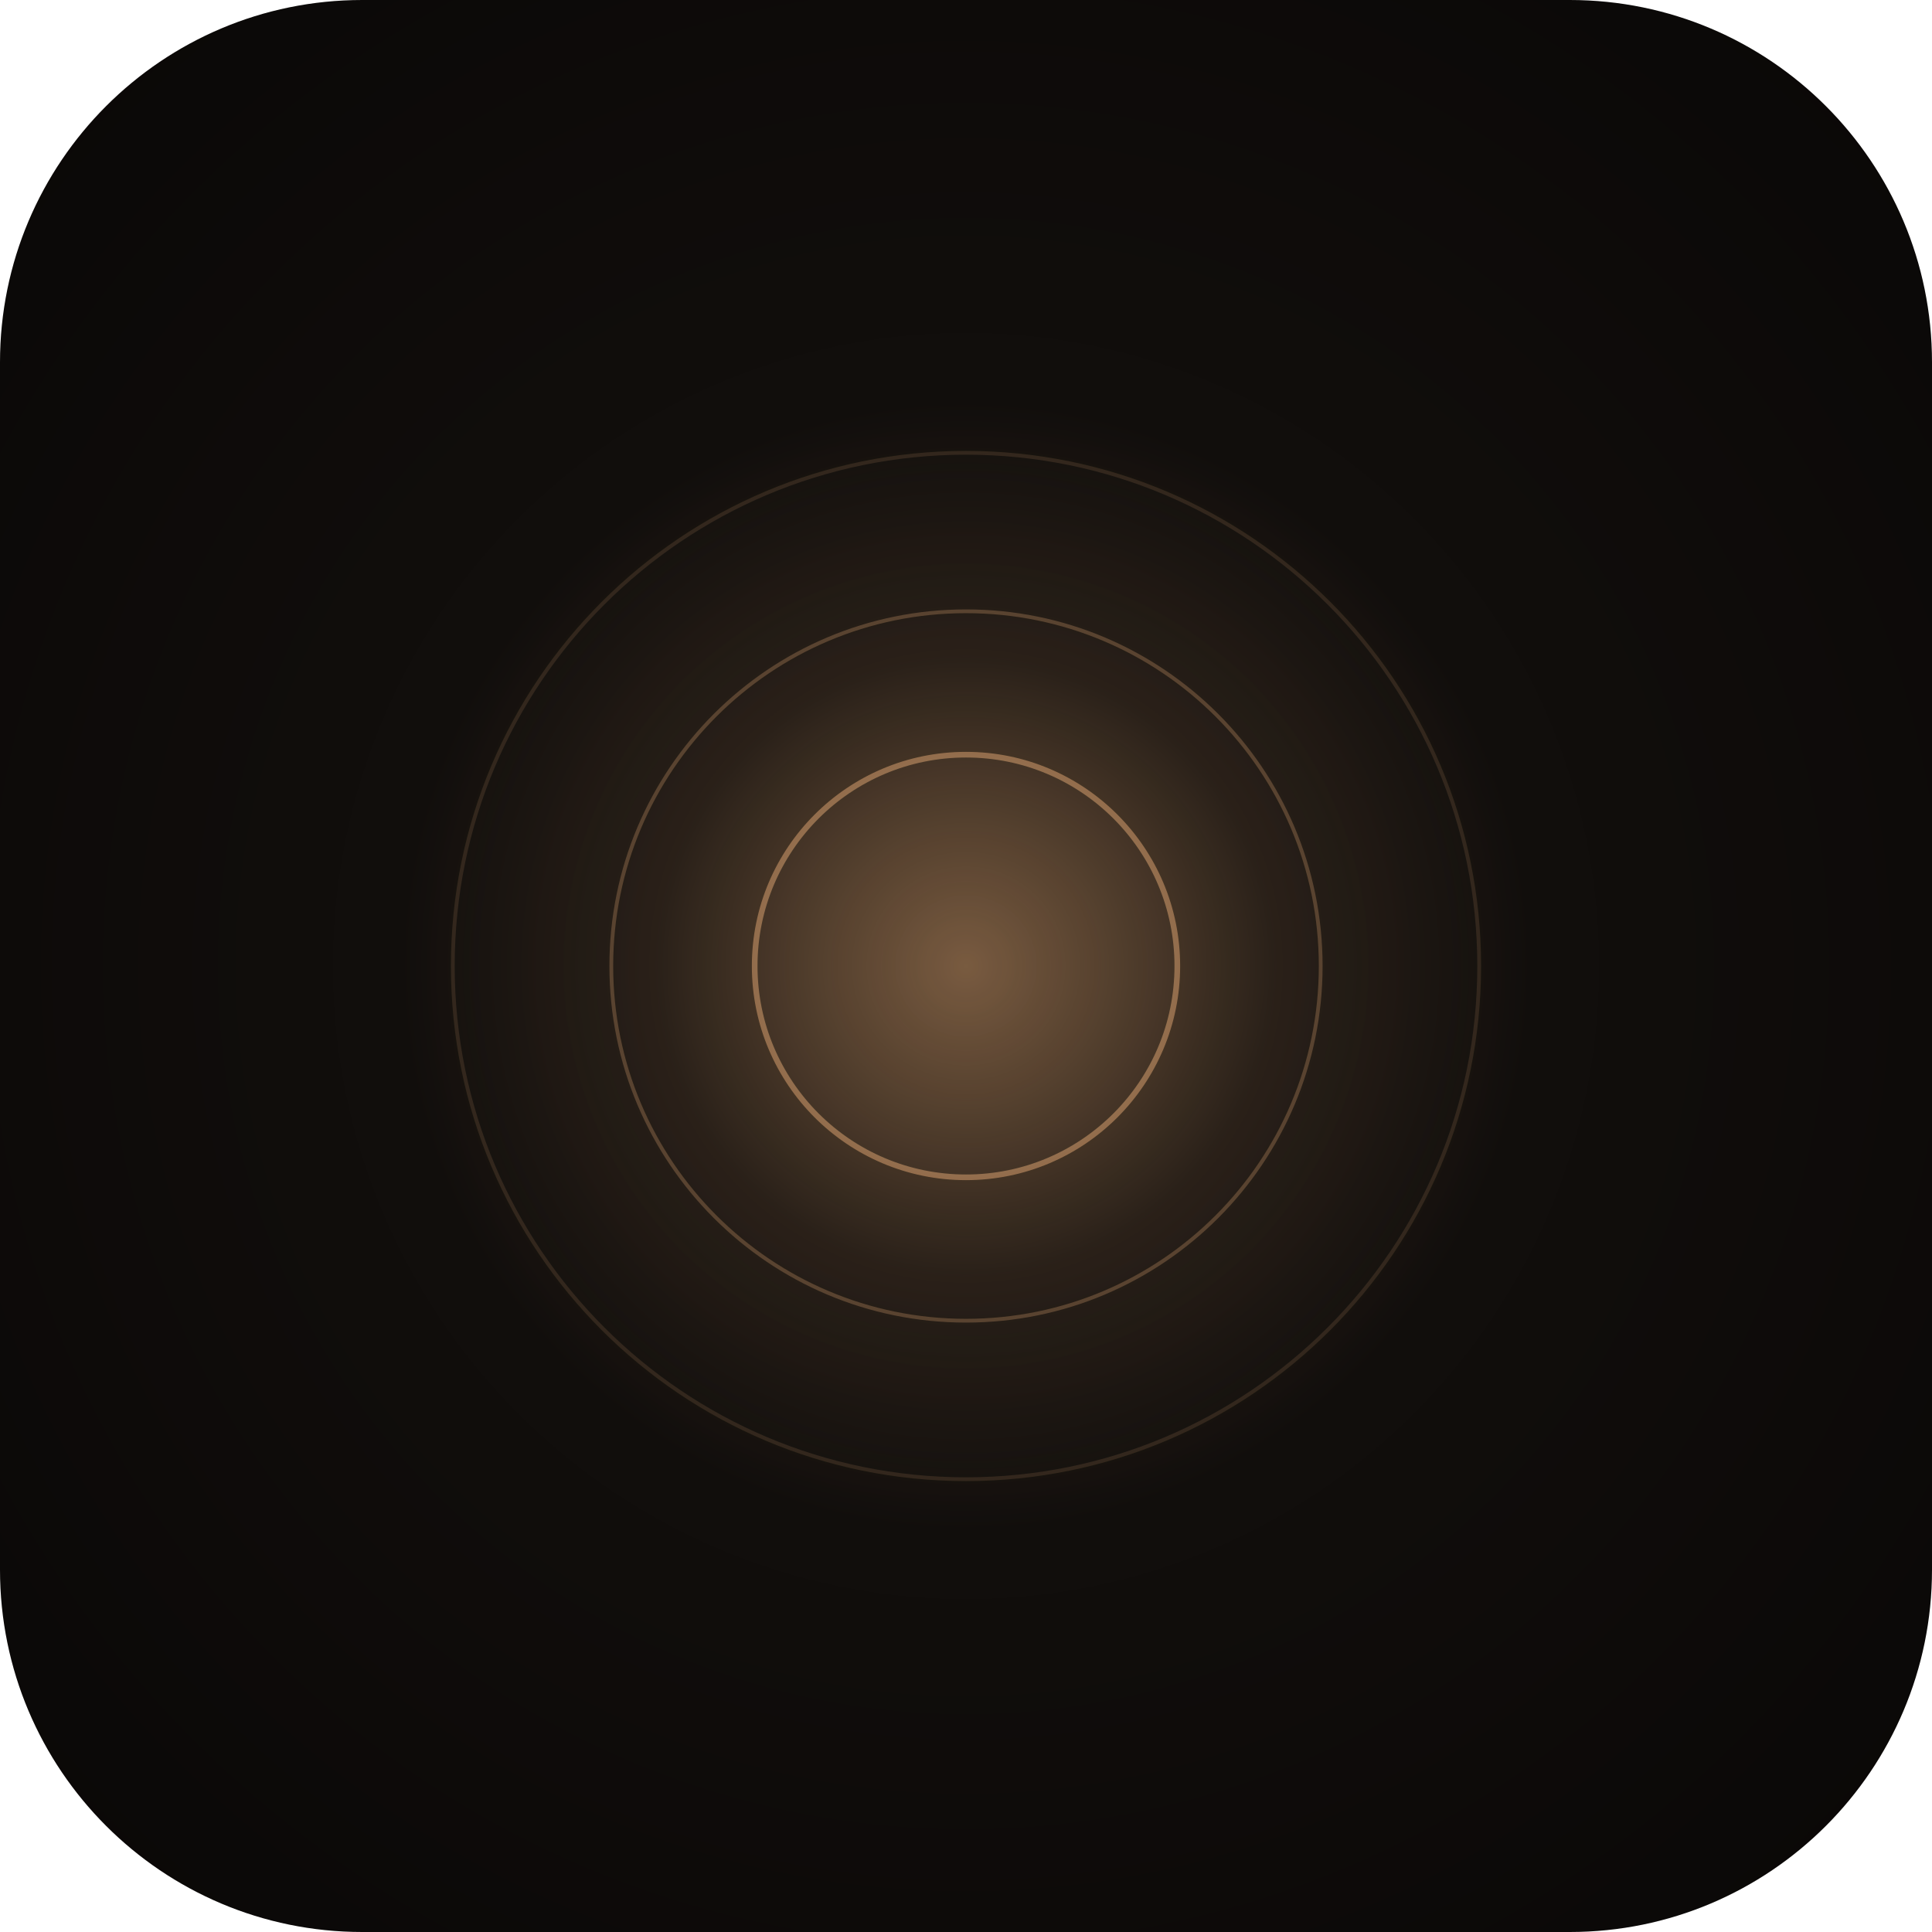
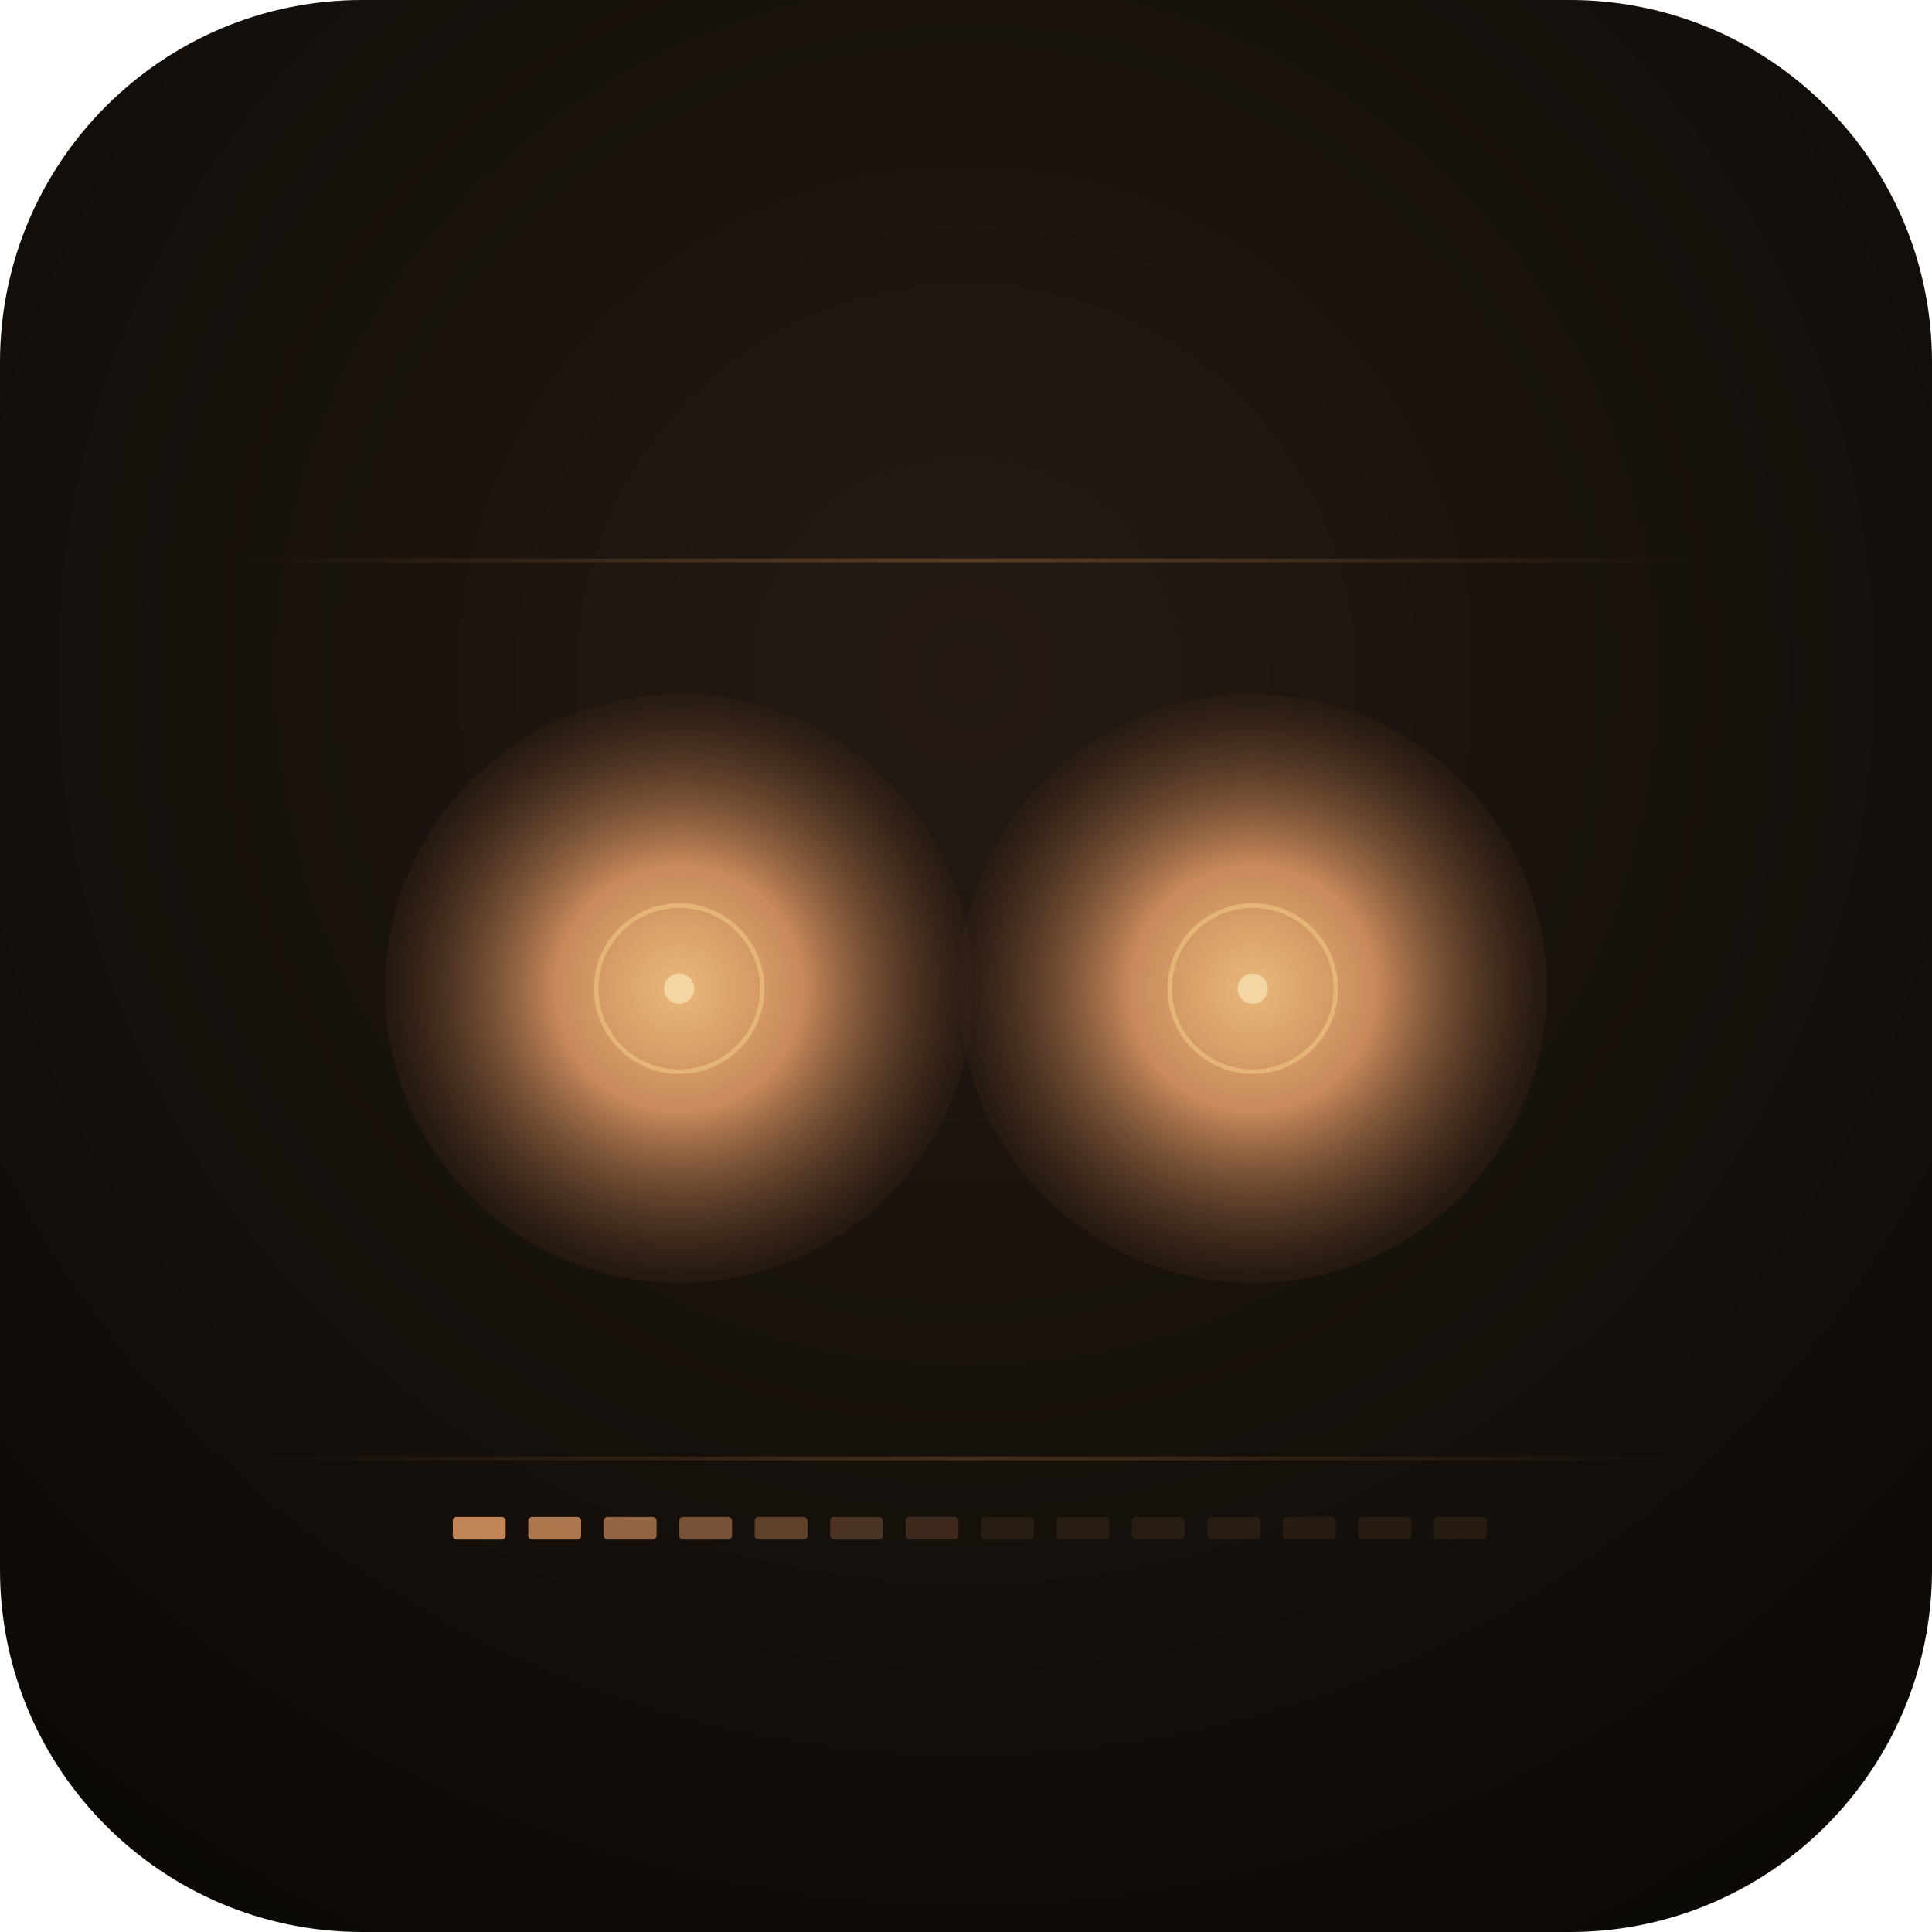
<svg xmlns="http://www.w3.org/2000/svg" viewBox="0 0 512 512">
  <defs>
-     <radialGradient id="bg" cx="50%" cy="50%" r="65%">
-       <stop offset="0%" stop-color="#171310" />
-       <stop offset="100%" stop-color="#0a0807" />
+     <radialGradient id="bg" cx="50%" cy="35%" r="80%">
+       <stop offset="0%" stop-color="#241a13" />
+       <stop offset="100%" stop-color="#0a0805" />
    </radialGradient>
-     <radialGradient id="bloom" cx="50%" cy="50%" r="38%">
-       <stop offset="0%" stop-color="#c89567" stop-opacity="0.55" />
-       <stop offset="55%" stop-color="#c89567" stop-opacity="0.12" />
-       <stop offset="100%" stop-color="#c89567" stop-opacity="0" />
+     <radialGradient id="lamp" cx="50%" cy="50%" r="60%">
+       <stop offset="0%" stop-color="#e9b97a" />
+       <stop offset="35%" stop-color="#c8895b" />
+       <stop offset="80%" stop-color="#3a2417" stop-opacity="0.5" />
+       <stop offset="100%" stop-color="#1a1009" stop-opacity="0" />
    </radialGradient>
+     <linearGradient id="rule" x1="0" y1="0" x2="1" y2="0">
+       <stop offset="0%" stop-color="#5a3d24" stop-opacity="0" />
+       <stop offset="50%" stop-color="#5a3d24" stop-opacity="1" />
+       <stop offset="100%" stop-color="#5a3d24" stop-opacity="0" />
+     </linearGradient>
  </defs>
  <rect width="512" height="512" rx="96" fill="url(#bg)" />
-   <circle cx="256" cy="256" r="200" fill="url(#bloom)" />
-   <circle cx="256" cy="256" r="56" fill="none" stroke="#c89567" stroke-opacity="0.60" stroke-width="1.5" />
-   <circle cx="256" cy="256" r="94" fill="none" stroke="#c89567" stroke-opacity="0.32" stroke-width="1" />
-   <circle cx="256" cy="256" r="136" fill="none" stroke="#c89567" stroke-opacity="0.16" stroke-width="1" />
+   <rect x="64" y="148" width="384" height="1" fill="url(#rule)" />
+   <g>
+     <circle cx="180" cy="262" r="78" fill="url(#lamp)" />
+     <circle cx="180" cy="262" r="22" fill="none" stroke="#e9b97a" stroke-width="1.2" stroke-opacity="0.85" />
+     <circle cx="180" cy="262" r="4" fill="#f4d6a5" />
+   </g>
+   <g>
+     <circle cx="332" cy="262" r="78" fill="url(#lamp)" />
+     <circle cx="332" cy="262" r="22" fill="none" stroke="#e9b97a" stroke-width="1.2" stroke-opacity="0.85" />
+     <circle cx="332" cy="262" r="4" fill="#f4d6a5" />
+   </g>
+   <rect x="64" y="386" width="384" height="1" fill="url(#rule)" opacity="0.7" />
+   <g fill="#c8895b">
+     <rect x="120" y="402" width="14" height="6" rx="1" opacity="0.95" />
+     <rect x="140" y="402" width="14" height="6" rx="1" opacity="0.85" />
+     <rect x="160" y="402" width="14" height="6" rx="1" opacity="0.70" />
+     <rect x="180" y="402" width="14" height="6" rx="1" opacity="0.55" />
+     <rect x="200" y="402" width="14" height="6" rx="1" opacity="0.40" />
+     <rect x="220" y="402" width="14" height="6" rx="1" opacity="0.30" />
+     <rect x="240" y="402" width="14" height="6" rx="1" opacity="0.22" />
+     <rect x="260" y="402" width="14" height="6" rx="1" opacity="0.18" fill="#7a563a" />
+     <rect x="280" y="402" width="14" height="6" rx="1" opacity="0.18" fill="#7a563a" />
+     <rect x="300" y="402" width="14" height="6" rx="1" opacity="0.18" fill="#7a563a" />
+     <rect x="320" y="402" width="14" height="6" rx="1" opacity="0.18" fill="#7a563a" />
+     <rect x="340" y="402" width="14" height="6" rx="1" opacity="0.18" fill="#7a563a" />
+     <rect x="360" y="402" width="14" height="6" rx="1" opacity="0.18" fill="#7a563a" />
+     <rect x="380" y="402" width="14" height="6" rx="1" opacity="0.18" fill="#7a563a" />
+   </g>
</svg>
